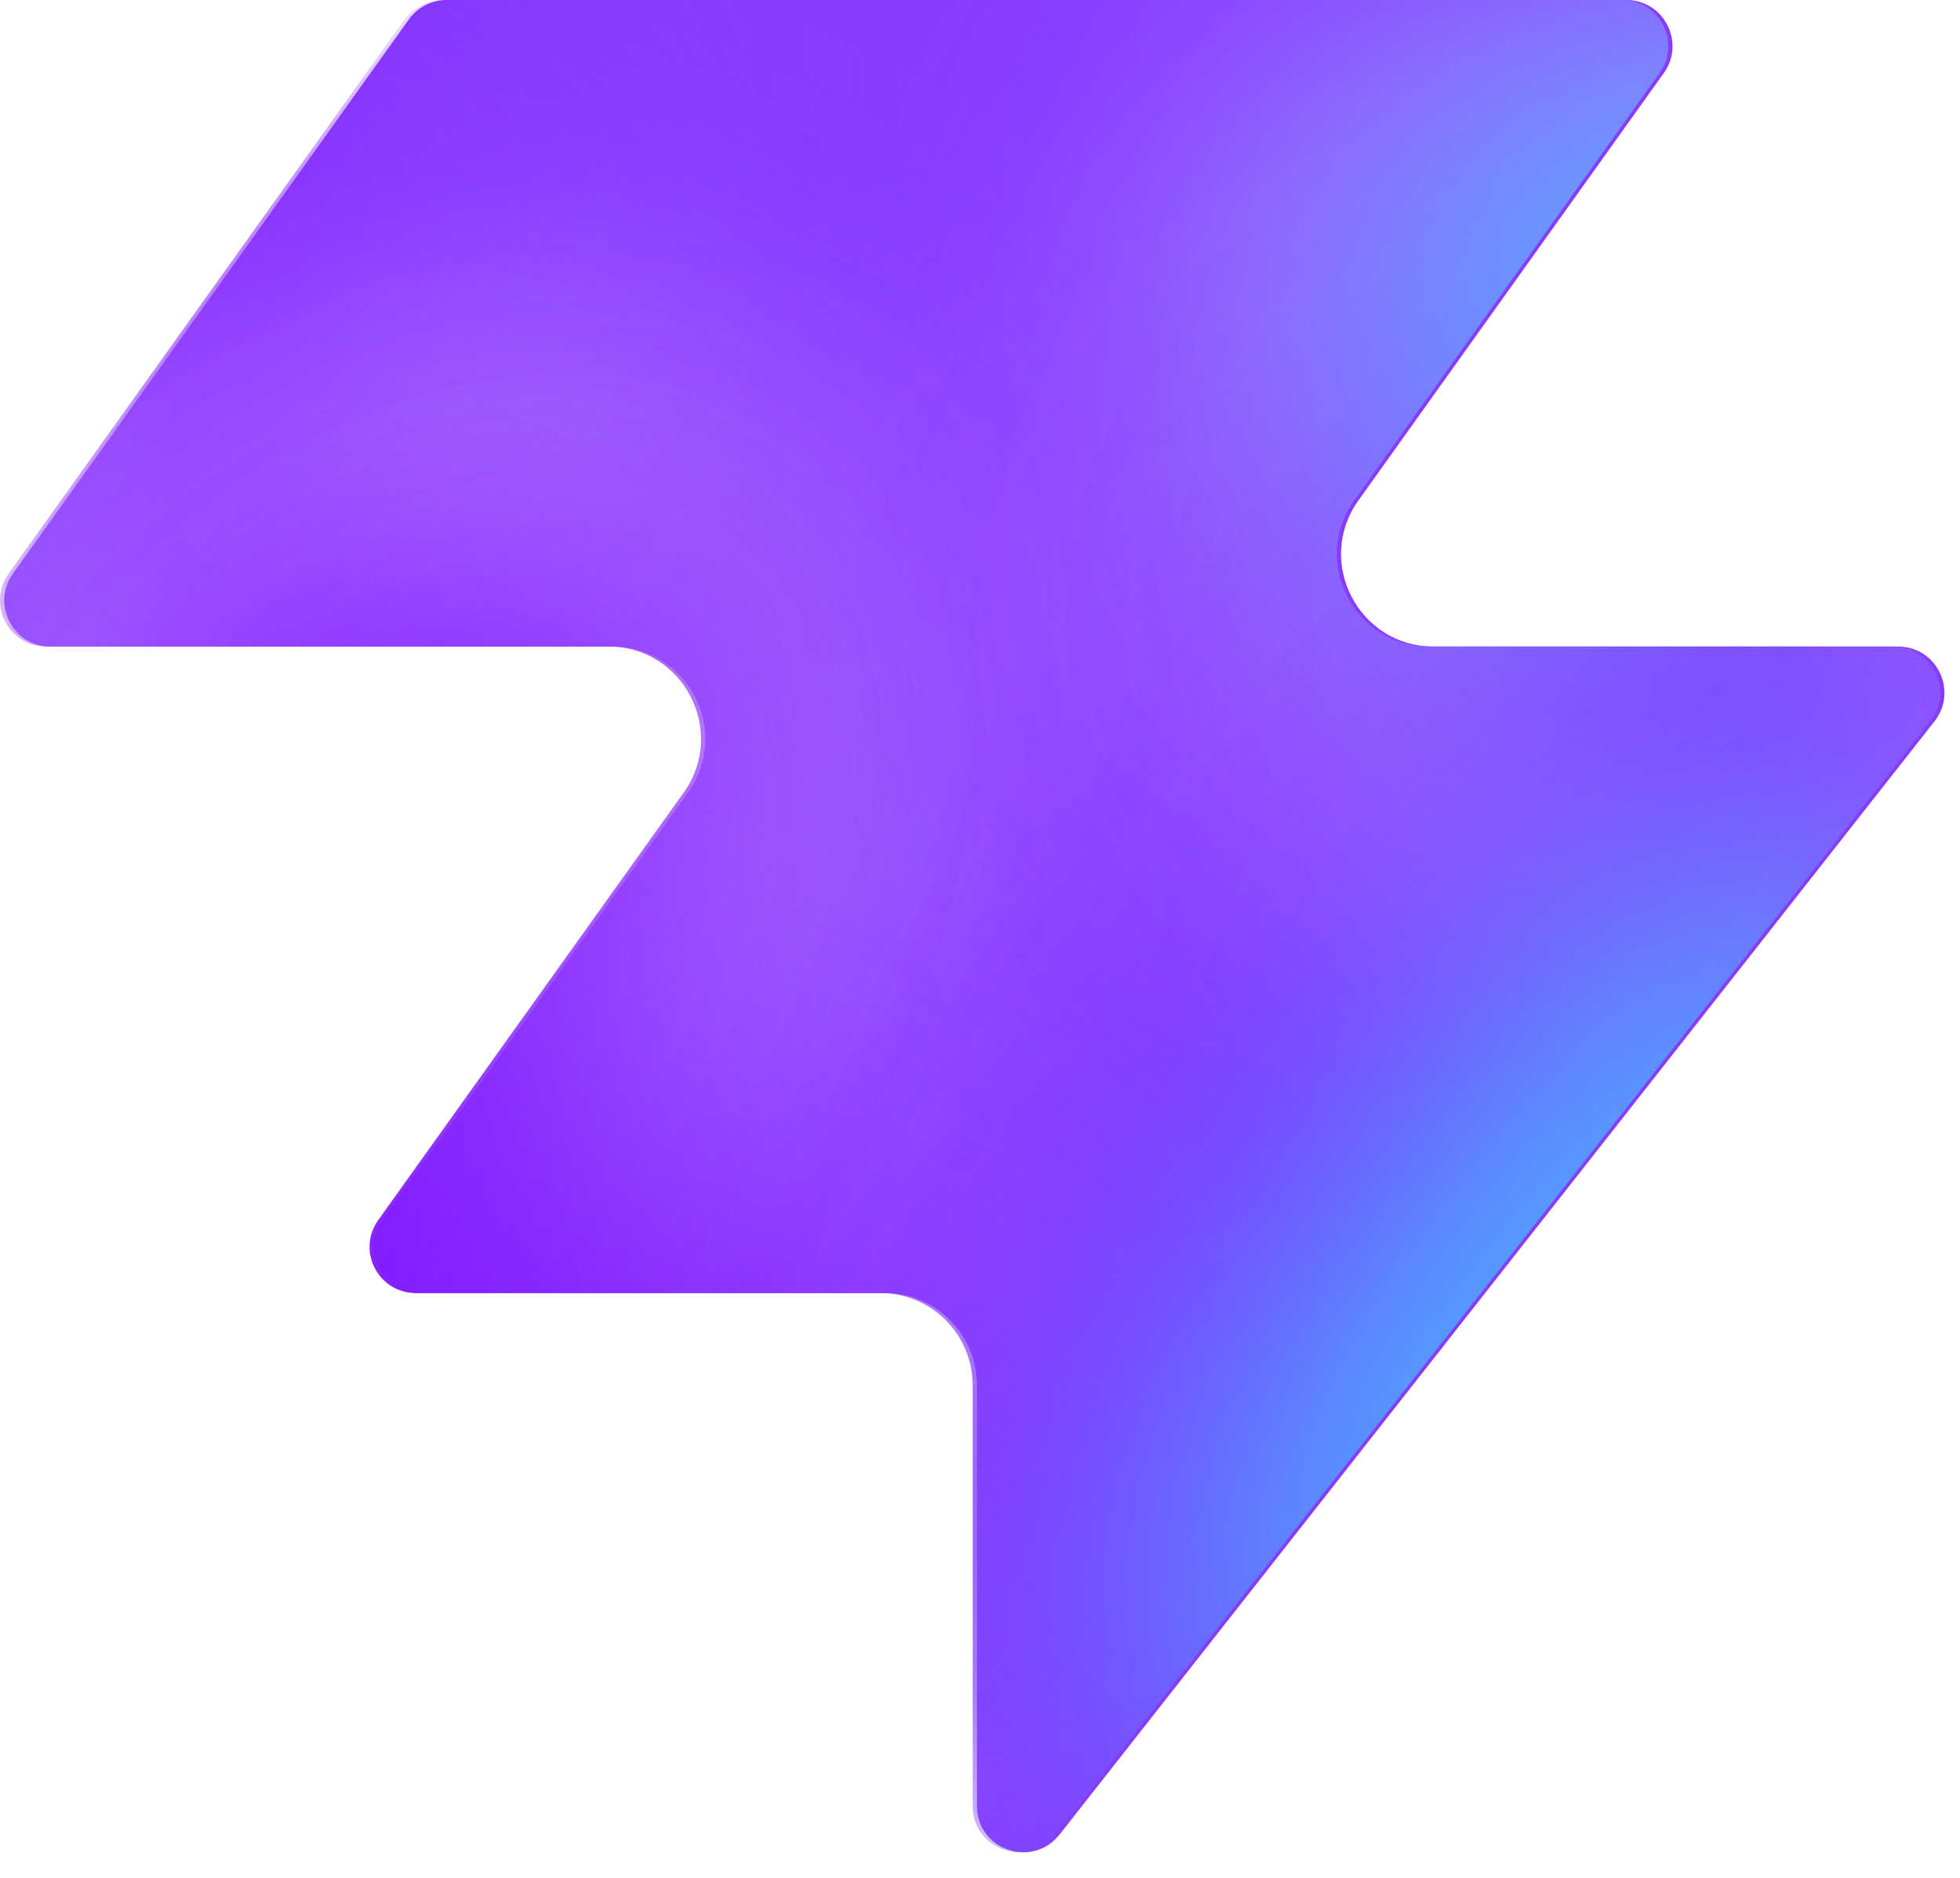
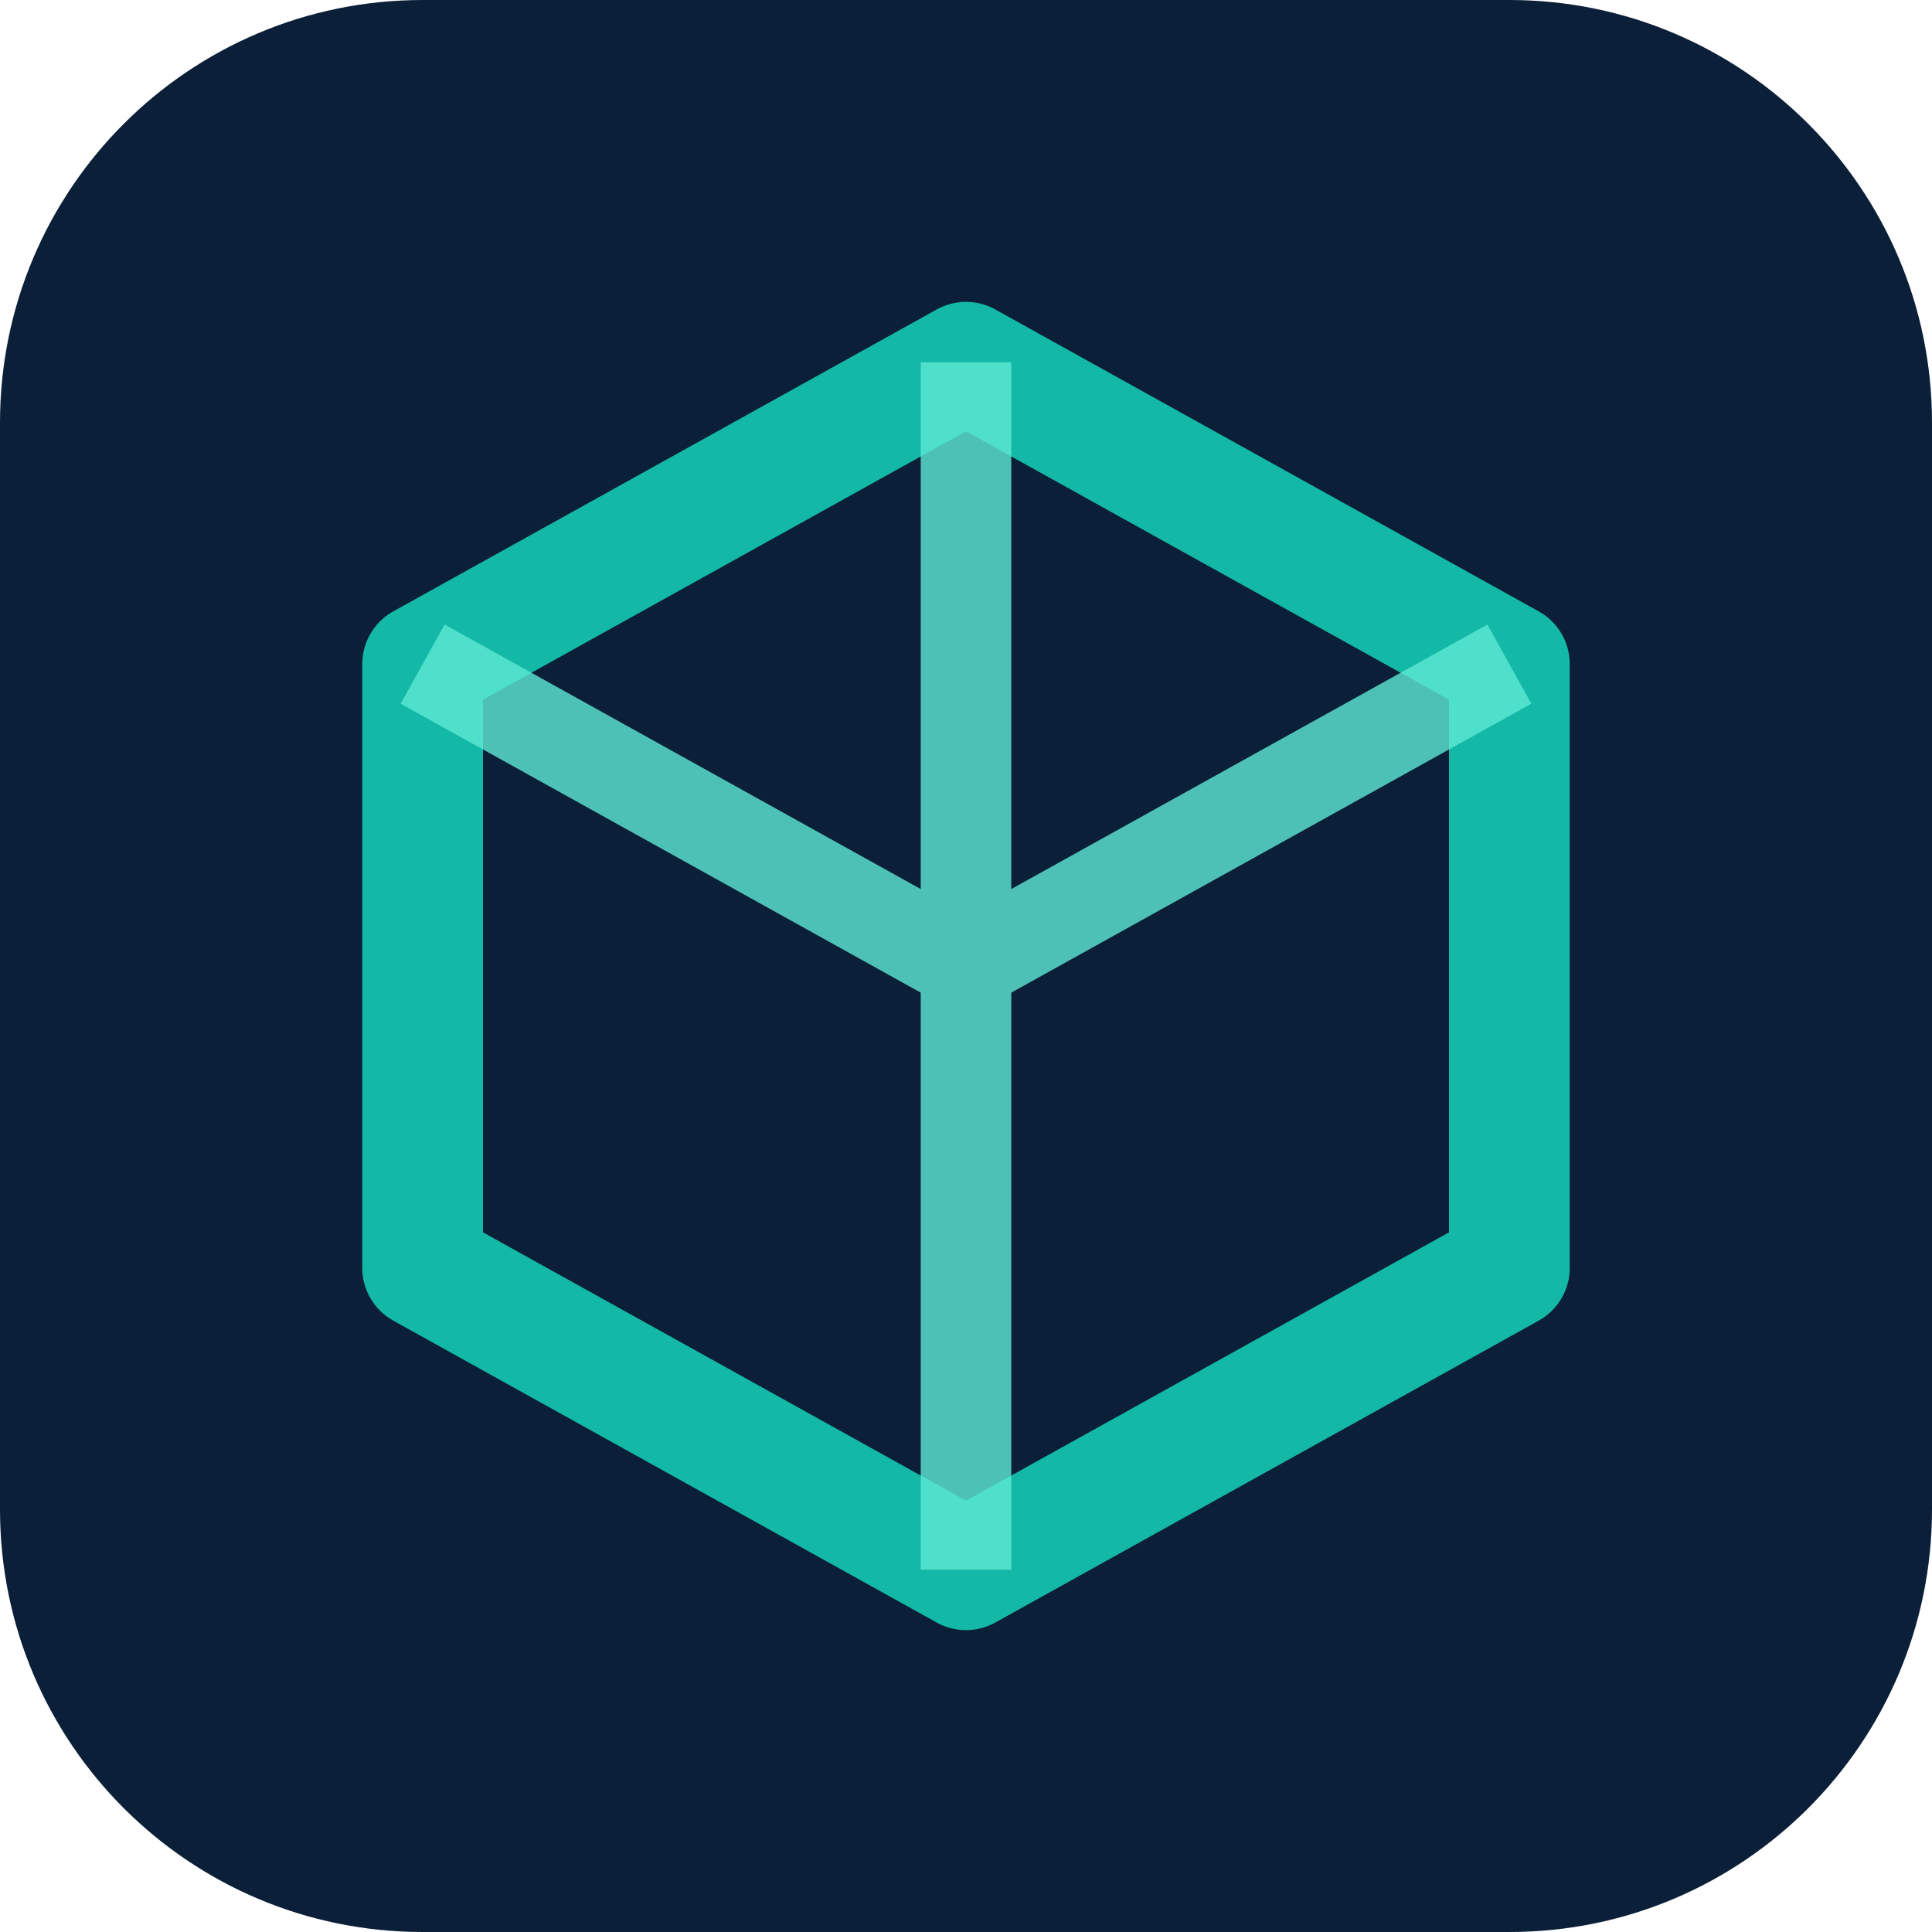
- <svg xmlns="http://www.w3.org/2000/svg" width="48" height="46" fill="none" viewBox="0 0 48 46">
-   <path fill="#863bff" d="M25.946 44.938c-.664.845-2.021.375-2.021-.698V33.937a2.26 2.26 0 0 0-2.262-2.262H10.287c-.92 0-1.456-1.04-.92-1.788l7.48-10.471c1.07-1.497 0-3.578-1.842-3.578H1.237c-.92 0-1.456-1.04-.92-1.788L10.013.474c.214-.297.556-.474.92-.474h28.894c.92 0 1.456 1.04.92 1.788l-7.48 10.471c-1.07 1.498 0 3.579 1.842 3.579h11.377c.943 0 1.473 1.088.89 1.83L25.947 44.94z" style="fill:#863bff;fill:color(display-p3 .525 .23 1);fill-opacity:1" />
-   <mask id="a" width="48" height="46" x="0" y="0" maskUnits="userSpaceOnUse" style="mask-type:alpha">
-     <path fill="#000" d="M25.842 44.938c-.664.844-2.021.375-2.021-.698V33.937a2.26 2.26 0 0 0-2.262-2.262H10.183c-.92 0-1.456-1.04-.92-1.788l7.48-10.471c1.07-1.498 0-3.579-1.842-3.579H1.133c-.92 0-1.456-1.04-.92-1.787L9.91.473c.214-.297.556-.474.92-.474h28.894c.92 0 1.456 1.04.92 1.788l-7.48 10.471c-1.07 1.498 0 3.578 1.842 3.578h11.377c.943 0 1.473 1.088.89 1.832L25.843 44.94z" style="fill:#000;fill-opacity:1" />
-   </mask>
-   <g mask="url(#a)">
-     <g filter="url(#b)">
-       <ellipse cx="5.508" cy="14.704" fill="#ede6ff" rx="5.508" ry="14.704" style="fill:#ede6ff;fill:color(display-p3 .927 .903 1);fill-opacity:1" transform="matrix(.00324 1 1 -.00324 -4.47 31.516)" />
-     </g>
-     <g filter="url(#c)">
-       <ellipse cx="10.399" cy="29.851" fill="#ede6ff" rx="10.399" ry="29.851" style="fill:#ede6ff;fill:color(display-p3 .927 .903 1);fill-opacity:1" transform="matrix(.00324 1 1 -.00324 -39.328 7.883)" />
-     </g>
-     <g filter="url(#d)">
-       <ellipse cx="5.508" cy="30.487" fill="#7e14ff" rx="5.508" ry="30.487" style="fill:#7e14ff;fill:color(display-p3 .492 .077 1);fill-opacity:1" transform="rotate(89.814 -25.913 -14.639)scale(1 -1)" />
-     </g>
-     <g filter="url(#e)">
-       <ellipse cx="5.508" cy="30.599" fill="#7e14ff" rx="5.508" ry="30.599" style="fill:#7e14ff;fill:color(display-p3 .492 .077 1);fill-opacity:1" transform="rotate(89.814 -32.644 -3.334)scale(1 -1)" />
-     </g>
-     <g filter="url(#f)">
-       <ellipse cx="5.508" cy="30.599" fill="#7e14ff" rx="5.508" ry="30.599" style="fill:#7e14ff;fill:color(display-p3 .492 .077 1);fill-opacity:1" transform="matrix(.00324 1 1 -.00324 -34.34 30.47)" />
-     </g>
-     <g filter="url(#g)">
-       <ellipse cx="14.072" cy="22.078" fill="#ede6ff" rx="14.072" ry="22.078" style="fill:#ede6ff;fill:color(display-p3 .927 .903 1);fill-opacity:1" transform="rotate(93.35 24.506 48.493)scale(-1 1)" />
-     </g>
-     <g filter="url(#h)">
-       <ellipse cx="3.47" cy="21.501" fill="#7e14ff" rx="3.47" ry="21.501" style="fill:#7e14ff;fill:color(display-p3 .492 .077 1);fill-opacity:1" transform="rotate(89.009 28.708 47.59)scale(-1 1)" />
-     </g>
-     <g filter="url(#i)">
-       <ellipse cx="3.47" cy="21.501" fill="#7e14ff" rx="3.47" ry="21.501" style="fill:#7e14ff;fill:color(display-p3 .492 .077 1);fill-opacity:1" transform="rotate(89.009 28.708 47.59)scale(-1 1)" />
-     </g>
-     <g filter="url(#j)">
-       <ellipse cx=".387" cy="8.972" fill="#7e14ff" rx="4.407" ry="29.108" style="fill:#7e14ff;fill:color(display-p3 .492 .077 1);fill-opacity:1" transform="rotate(39.51 .387 8.972)" />
-     </g>
-     <g filter="url(#k)">
-       <ellipse cx="47.523" cy="-6.092" fill="#7e14ff" rx="4.407" ry="29.108" style="fill:#7e14ff;fill:color(display-p3 .492 .077 1);fill-opacity:1" transform="rotate(37.892 47.523 -6.092)" />
-     </g>
-     <g filter="url(#l)">
-       <ellipse cx="41.412" cy="6.333" fill="#47bfff" rx="5.971" ry="9.665" style="fill:#47bfff;fill:color(display-p3 .28 .748 1);fill-opacity:1" transform="rotate(37.892 41.412 6.333)" />
-     </g>
-     <g filter="url(#m)">
-       <ellipse cx="-1.879" cy="38.332" fill="#7e14ff" rx="4.407" ry="29.108" style="fill:#7e14ff;fill:color(display-p3 .492 .077 1);fill-opacity:1" transform="rotate(37.892 -1.88 38.332)" />
-     </g>
-     <g filter="url(#n)">
-       <ellipse cx="-1.879" cy="38.332" fill="#7e14ff" rx="4.407" ry="29.108" style="fill:#7e14ff;fill:color(display-p3 .492 .077 1);fill-opacity:1" transform="rotate(37.892 -1.88 38.332)" />
-     </g>
-     <g filter="url(#o)">
-       <ellipse cx="35.651" cy="29.907" fill="#7e14ff" rx="4.407" ry="29.108" style="fill:#7e14ff;fill:color(display-p3 .492 .077 1);fill-opacity:1" transform="rotate(37.892 35.651 29.907)" />
-     </g>
-     <g filter="url(#p)">
-       <ellipse cx="38.418" cy="32.4" fill="#47bfff" rx="5.971" ry="15.297" style="fill:#47bfff;fill:color(display-p3 .28 .748 1);fill-opacity:1" transform="rotate(37.892 38.418 32.4)" />
-     </g>
-   </g>
-   <defs>
-     <filter id="b" width="60.045" height="41.654" x="-19.77" y="16.149" color-interpolation-filters="sRGB" filterUnits="userSpaceOnUse">
-       <feFlood flood-opacity="0" result="BackgroundImageFix" />
-       <feBlend in="SourceGraphic" in2="BackgroundImageFix" result="shape" />
-       <feGaussianBlur result="effect1_foregroundBlur_2002_17158" stdDeviation="7.659" />
-     </filter>
-     <filter id="c" width="90.34" height="51.437" x="-54.613" y="-7.533" color-interpolation-filters="sRGB" filterUnits="userSpaceOnUse">
-       <feFlood flood-opacity="0" result="BackgroundImageFix" />
-       <feBlend in="SourceGraphic" in2="BackgroundImageFix" result="shape" />
-       <feGaussianBlur result="effect1_foregroundBlur_2002_17158" stdDeviation="7.659" />
-     </filter>
-     <filter id="d" width="79.355" height="29.4" x="-49.64" y="2.03" color-interpolation-filters="sRGB" filterUnits="userSpaceOnUse">
-       <feFlood flood-opacity="0" result="BackgroundImageFix" />
-       <feBlend in="SourceGraphic" in2="BackgroundImageFix" result="shape" />
-       <feGaussianBlur result="effect1_foregroundBlur_2002_17158" stdDeviation="4.596" />
-     </filter>
-     <filter id="e" width="79.579" height="29.4" x="-45.045" y="20.029" color-interpolation-filters="sRGB" filterUnits="userSpaceOnUse">
-       <feFlood flood-opacity="0" result="BackgroundImageFix" />
-       <feBlend in="SourceGraphic" in2="BackgroundImageFix" result="shape" />
-       <feGaussianBlur result="effect1_foregroundBlur_2002_17158" stdDeviation="4.596" />
-     </filter>
-     <filter id="f" width="79.579" height="29.4" x="-43.513" y="21.178" color-interpolation-filters="sRGB" filterUnits="userSpaceOnUse">
-       <feFlood flood-opacity="0" result="BackgroundImageFix" />
-       <feBlend in="SourceGraphic" in2="BackgroundImageFix" result="shape" />
-       <feGaussianBlur result="effect1_foregroundBlur_2002_17158" stdDeviation="4.596" />
-     </filter>
-     <filter id="g" width="74.749" height="58.852" x="15.756" y="-17.901" color-interpolation-filters="sRGB" filterUnits="userSpaceOnUse">
-       <feFlood flood-opacity="0" result="BackgroundImageFix" />
-       <feBlend in="SourceGraphic" in2="BackgroundImageFix" result="shape" />
-       <feGaussianBlur result="effect1_foregroundBlur_2002_17158" stdDeviation="7.659" />
-     </filter>
-     <filter id="h" width="61.377" height="25.362" x="23.548" y="2.284" color-interpolation-filters="sRGB" filterUnits="userSpaceOnUse">
-       <feFlood flood-opacity="0" result="BackgroundImageFix" />
-       <feBlend in="SourceGraphic" in2="BackgroundImageFix" result="shape" />
-       <feGaussianBlur result="effect1_foregroundBlur_2002_17158" stdDeviation="4.596" />
-     </filter>
-     <filter id="i" width="61.377" height="25.362" x="23.548" y="2.284" color-interpolation-filters="sRGB" filterUnits="userSpaceOnUse">
-       <feFlood flood-opacity="0" result="BackgroundImageFix" />
-       <feBlend in="SourceGraphic" in2="BackgroundImageFix" result="shape" />
-       <feGaussianBlur result="effect1_foregroundBlur_2002_17158" stdDeviation="4.596" />
-     </filter>
-     <filter id="j" width="56.045" height="63.649" x="-27.636" y="-22.853" color-interpolation-filters="sRGB" filterUnits="userSpaceOnUse">
-       <feFlood flood-opacity="0" result="BackgroundImageFix" />
-       <feBlend in="SourceGraphic" in2="BackgroundImageFix" result="shape" />
-       <feGaussianBlur result="effect1_foregroundBlur_2002_17158" stdDeviation="4.596" />
-     </filter>
-     <filter id="k" width="54.814" height="64.646" x="20.116" y="-38.415" color-interpolation-filters="sRGB" filterUnits="userSpaceOnUse">
-       <feFlood flood-opacity="0" result="BackgroundImageFix" />
-       <feBlend in="SourceGraphic" in2="BackgroundImageFix" result="shape" />
-       <feGaussianBlur result="effect1_foregroundBlur_2002_17158" stdDeviation="4.596" />
-     </filter>
-     <filter id="l" width="33.541" height="35.313" x="24.641" y="-11.323" color-interpolation-filters="sRGB" filterUnits="userSpaceOnUse">
-       <feFlood flood-opacity="0" result="BackgroundImageFix" />
-       <feBlend in="SourceGraphic" in2="BackgroundImageFix" result="shape" />
-       <feGaussianBlur result="effect1_foregroundBlur_2002_17158" stdDeviation="4.596" />
-     </filter>
-     <filter id="m" width="54.814" height="64.646" x="-29.286" y="6.009" color-interpolation-filters="sRGB" filterUnits="userSpaceOnUse">
-       <feFlood flood-opacity="0" result="BackgroundImageFix" />
-       <feBlend in="SourceGraphic" in2="BackgroundImageFix" result="shape" />
-       <feGaussianBlur result="effect1_foregroundBlur_2002_17158" stdDeviation="4.596" />
-     </filter>
-     <filter id="n" width="54.814" height="64.646" x="-29.286" y="6.009" color-interpolation-filters="sRGB" filterUnits="userSpaceOnUse">
-       <feFlood flood-opacity="0" result="BackgroundImageFix" />
-       <feBlend in="SourceGraphic" in2="BackgroundImageFix" result="shape" />
-       <feGaussianBlur result="effect1_foregroundBlur_2002_17158" stdDeviation="4.596" />
-     </filter>
-     <filter id="o" width="54.814" height="64.646" x="8.244" y="-2.416" color-interpolation-filters="sRGB" filterUnits="userSpaceOnUse">
-       <feFlood flood-opacity="0" result="BackgroundImageFix" />
-       <feBlend in="SourceGraphic" in2="BackgroundImageFix" result="shape" />
-       <feGaussianBlur result="effect1_foregroundBlur_2002_17158" stdDeviation="4.596" />
-     </filter>
-     <filter id="p" width="39.409" height="43.623" x="18.713" y="10.588" color-interpolation-filters="sRGB" filterUnits="userSpaceOnUse">
-       <feFlood flood-opacity="0" result="BackgroundImageFix" />
-       <feBlend in="SourceGraphic" in2="BackgroundImageFix" result="shape" />
-       <feGaussianBlur result="effect1_foregroundBlur_2002_17158" stdDeviation="4.596" />
-     </filter>
-   </defs>
+ <svg xmlns="http://www.w3.org/2000/svg" viewBox="0 0 32 32">
+   <rect width="32" height="32" rx="7" fill="#0b1f38" />
+   <path d="M16 6 L25 11 V21 L16 26 L7 21 V11 Z" fill="none" stroke="#14b8a6" stroke-width="2" stroke-linejoin="round" />
+   <path d="M16 6 V26 M7 11 L16 16 L25 11" fill="none" stroke="#5eead4" stroke-width="1.5" stroke-linejoin="round" opacity=".8" />
</svg>
